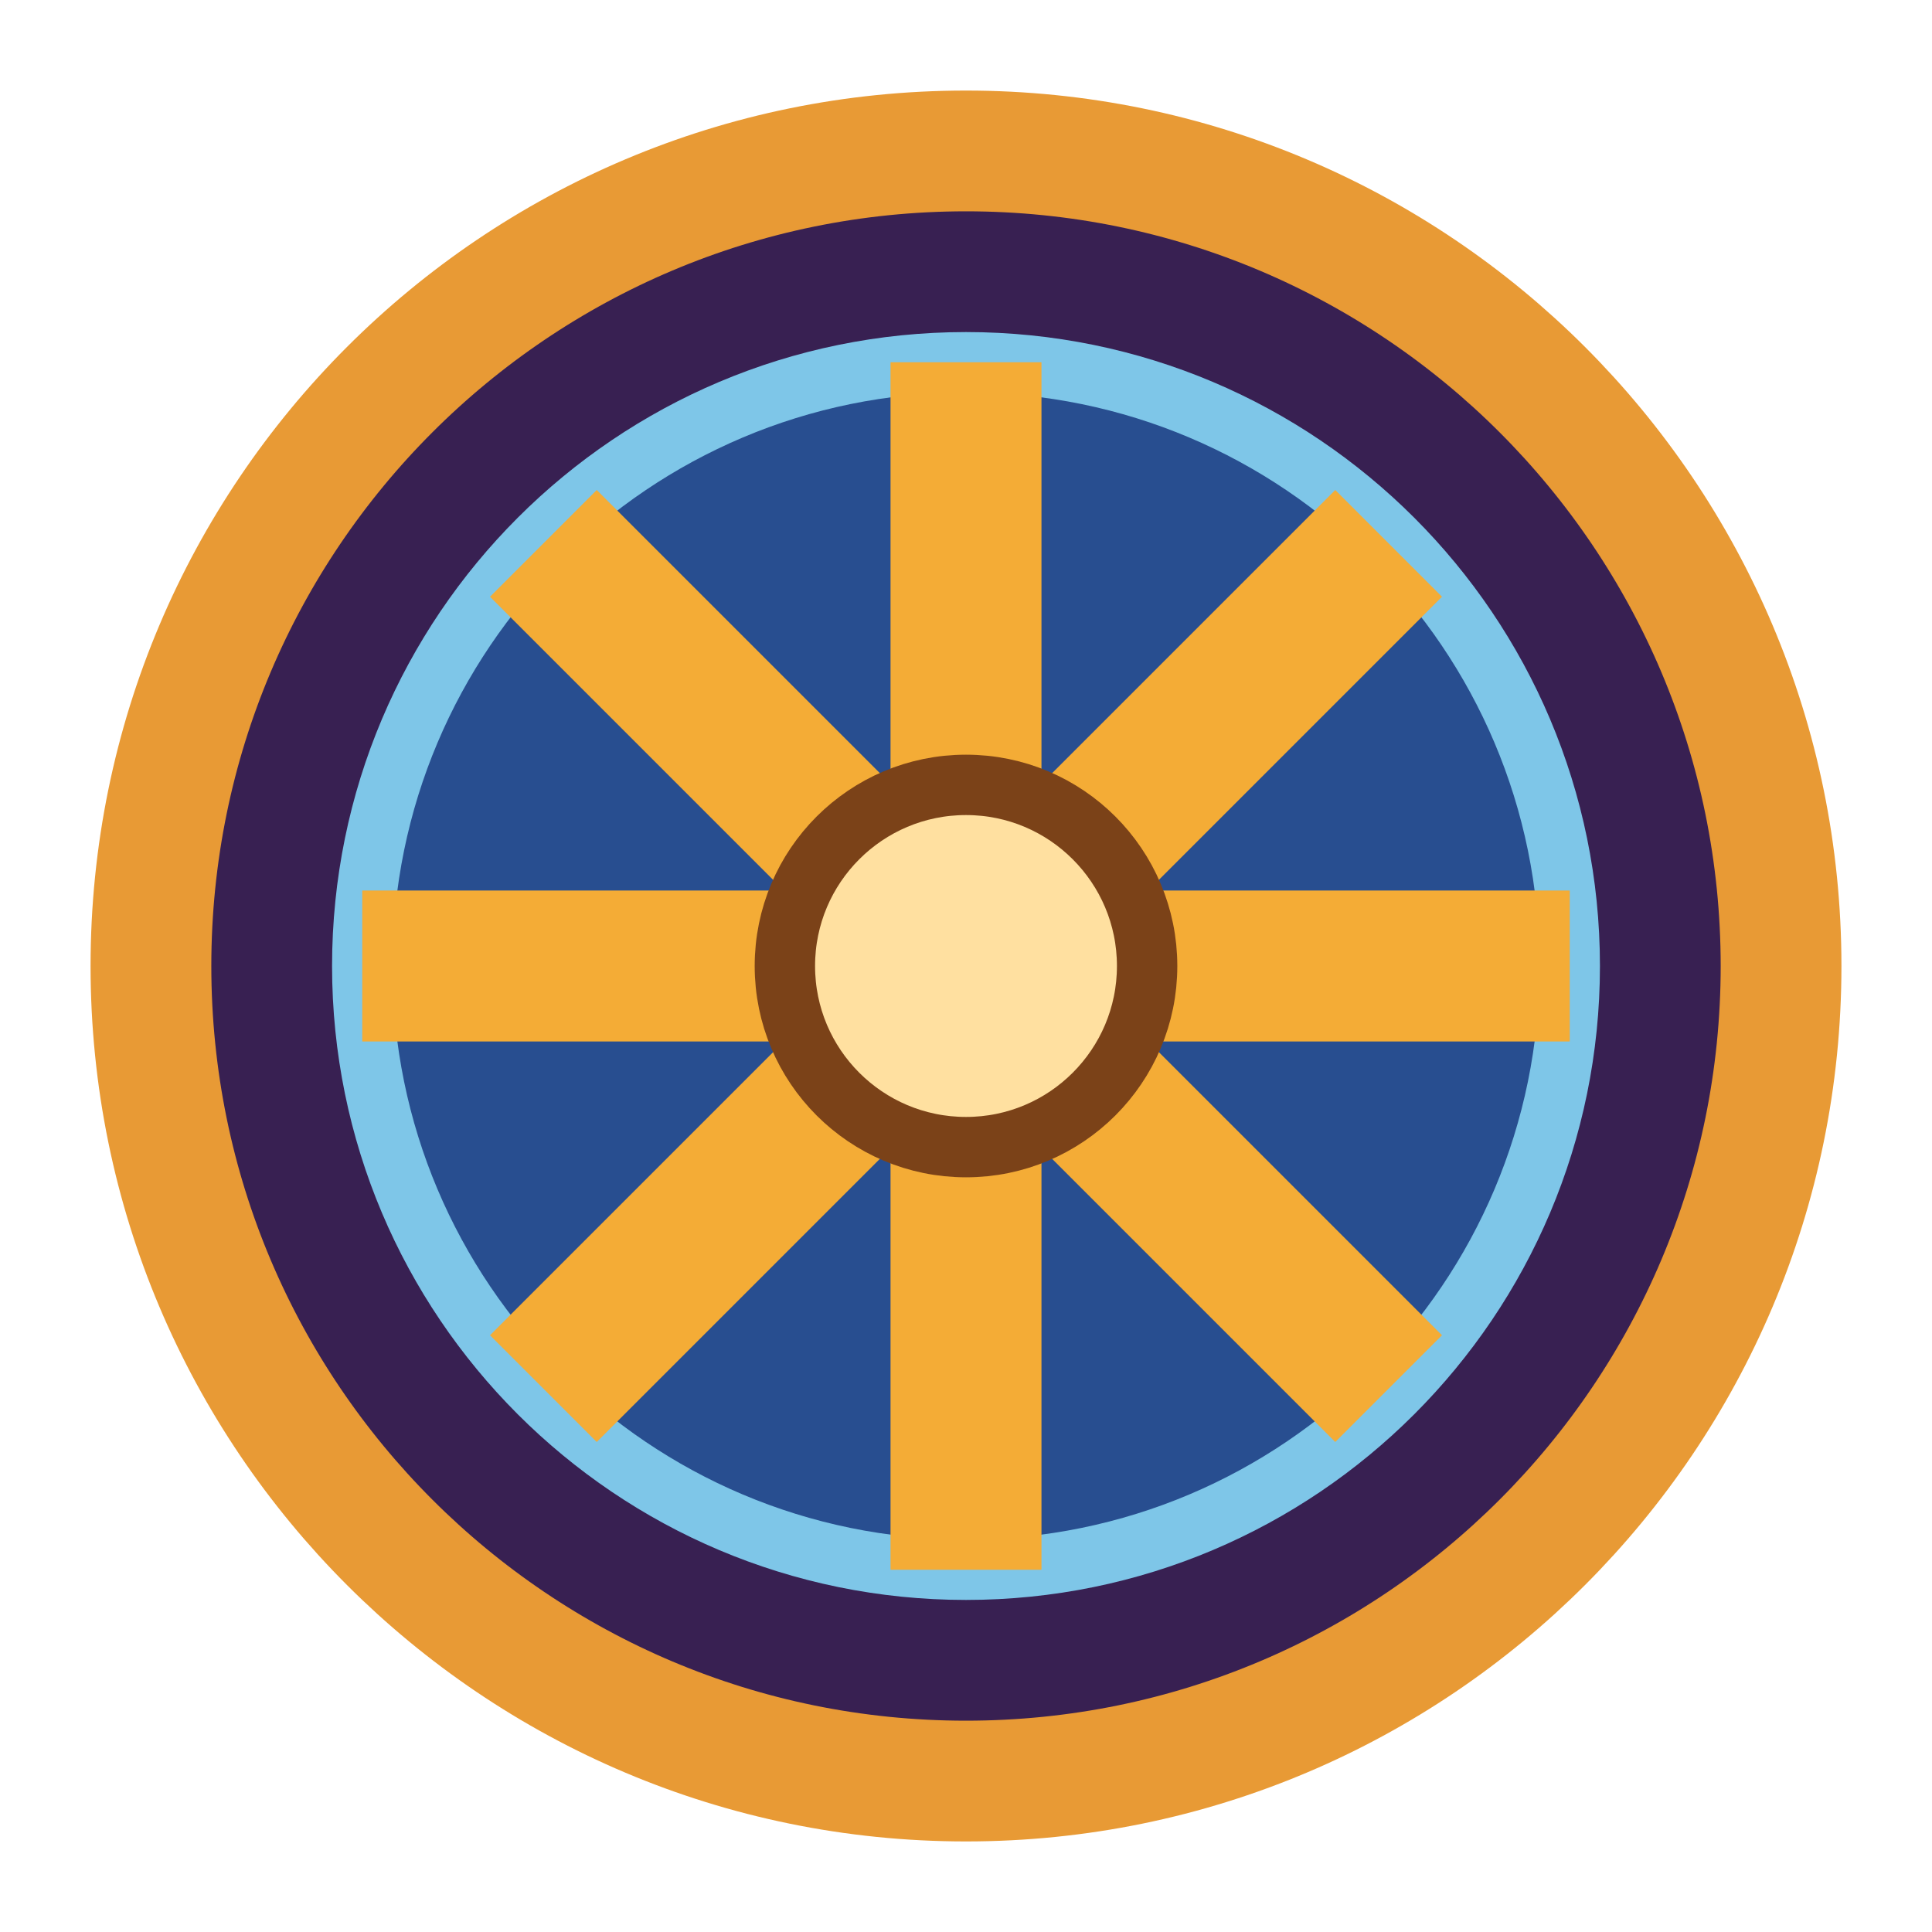
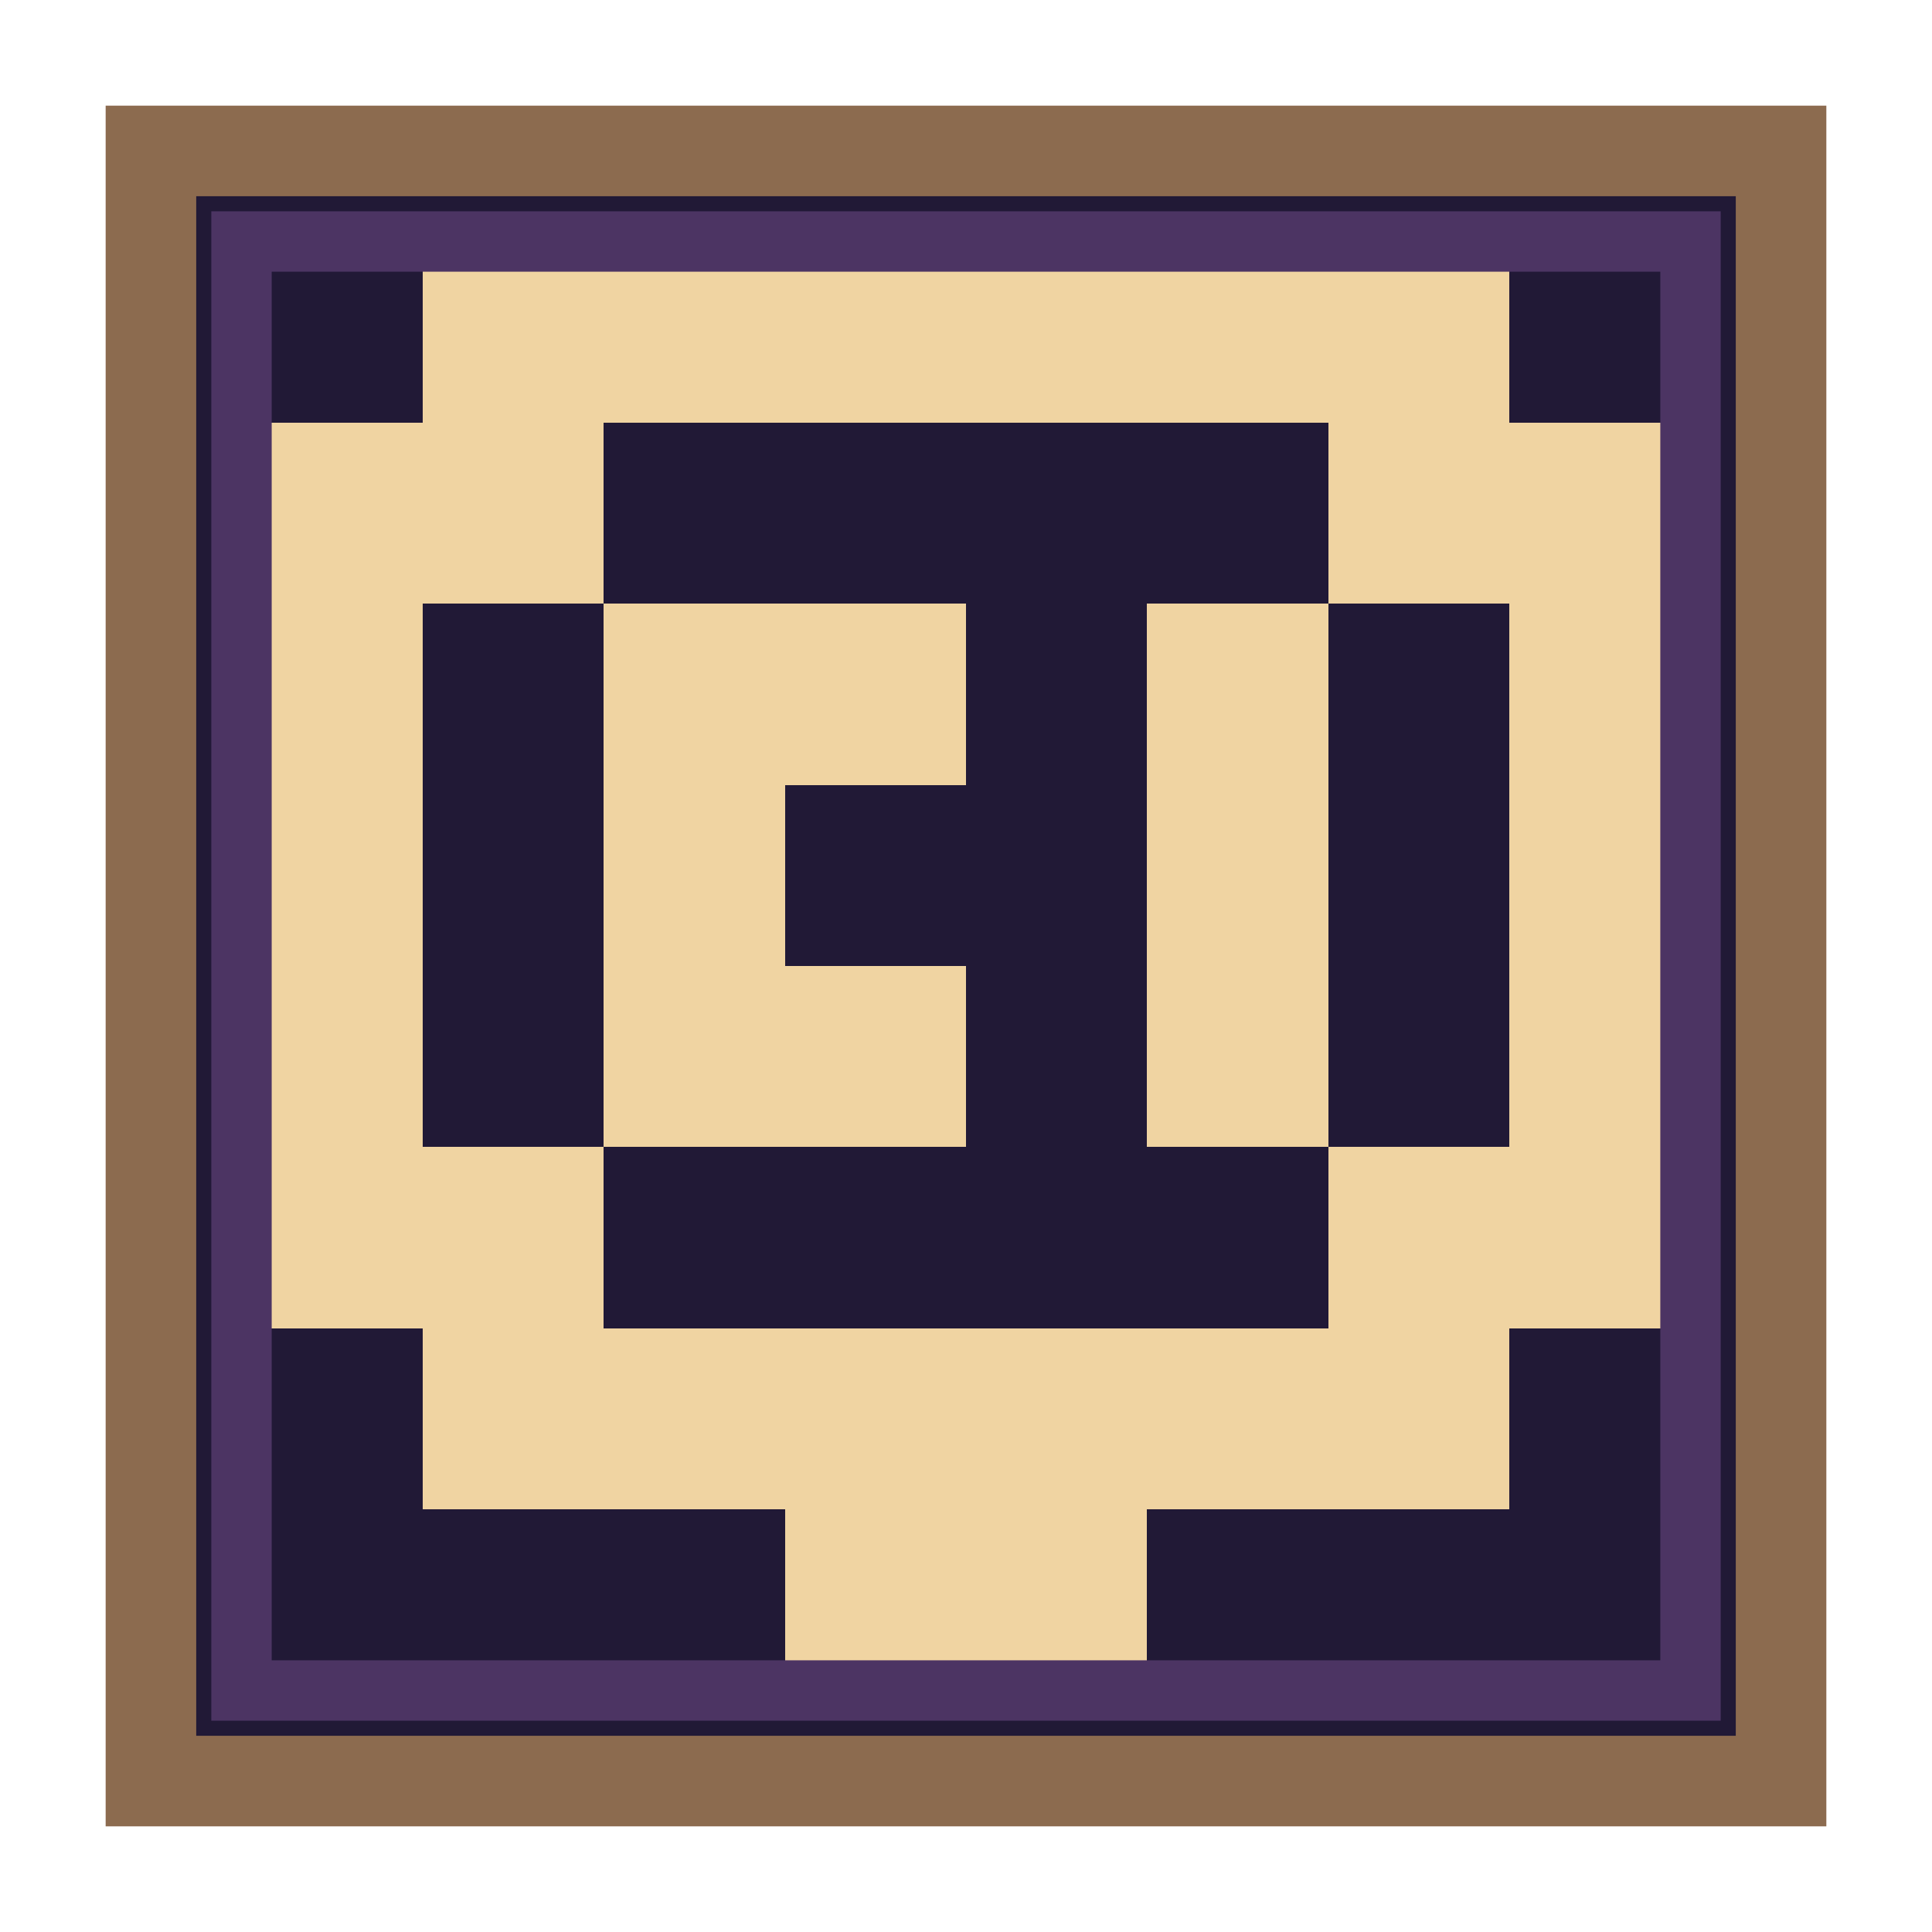
- <svg xmlns="http://www.w3.org/2000/svg" width="64" height="64" viewBox="0 0 64 64" role="img" aria-label="wheel">
-   <g stroke-linejoin="round">
-     <circle cx="32" cy="32" r="27" fill="#382052" stroke="#e89a35" stroke-width="4" />
-     <circle cx="32" cy="32" r="20" fill="#284e90" stroke="#7ec6e8" stroke-width="2" />
-     <path d="M32 12v40M12 32h40M18 18l28 28M46 18 18 46" stroke="#f4ac36" stroke-width="5" />
-     <circle cx="32" cy="32" r="6" fill="#ffe0a0" stroke="#7b4218" stroke-width="2" />
+ <svg xmlns="http://www.w3.org/2000/svg" viewBox="0 0 64 64" role="img" aria-label="wheel">
+   <rect x="5" y="5" width="54" height="54" fill="#211936" stroke="#8c6b4f" stroke-width="3" />
+   <g fill="#f0d4a2" shape-rendering="crispEdges">
+     <rect x="14" y="8" width="6" height="6" />
+     <rect x="20" y="8" width="6" height="6" />
+     <rect x="26" y="8" width="6" height="6" />
+     <rect x="32" y="8" width="6" height="6" />
+     <rect x="38" y="8" width="6" height="6" />
+     <rect x="44" y="8" width="6" height="6" />
+     <rect x="8" y="14" width="6" height="6" />
+     <rect x="14" y="14" width="6" height="6" />
+     <rect x="44" y="14" width="6" height="6" />
+     <rect x="50" y="14" width="6" height="6" />
+     <rect x="8" y="20" width="6" height="6" />
+     <rect x="20" y="20" width="6" height="6" />
+     <rect x="26" y="20" width="6" height="6" />
+     <rect x="38" y="20" width="6" height="6" />
+     <rect x="50" y="20" width="6" height="6" />
+     <rect x="8" y="26" width="6" height="6" />
+     <rect x="20" y="26" width="6" height="6" />
+     <rect x="38" y="26" width="6" height="6" />
+     <rect x="50" y="26" width="6" height="6" />
+     <rect x="8" y="32" width="6" height="6" />
+     <rect x="20" y="32" width="6" height="6" />
+     <rect x="26" y="32" width="6" height="6" />
+     <rect x="38" y="32" width="6" height="6" />
+     <rect x="50" y="32" width="6" height="6" />
+     <rect x="8" y="38" width="6" height="6" />
+     <rect x="14" y="38" width="6" height="6" />
+     <rect x="44" y="38" width="6" height="6" />
+     <rect x="50" y="38" width="6" height="6" />
+     <rect x="14" y="44" width="6" height="6" />
+     <rect x="20" y="44" width="6" height="6" />
+     <rect x="26" y="44" width="6" height="6" />
+     <rect x="32" y="44" width="6" height="6" />
+     <rect x="38" y="44" width="6" height="6" />
+     <rect x="44" y="44" width="6" height="6" />
+     <rect x="26" y="50" width="6" height="6" />
+     <rect x="32" y="50" width="6" height="6" />
  </g>
+   <path d="M8 8h48v48H8z" fill="none" stroke="#4c3463" stroke-width="2" />
</svg>
